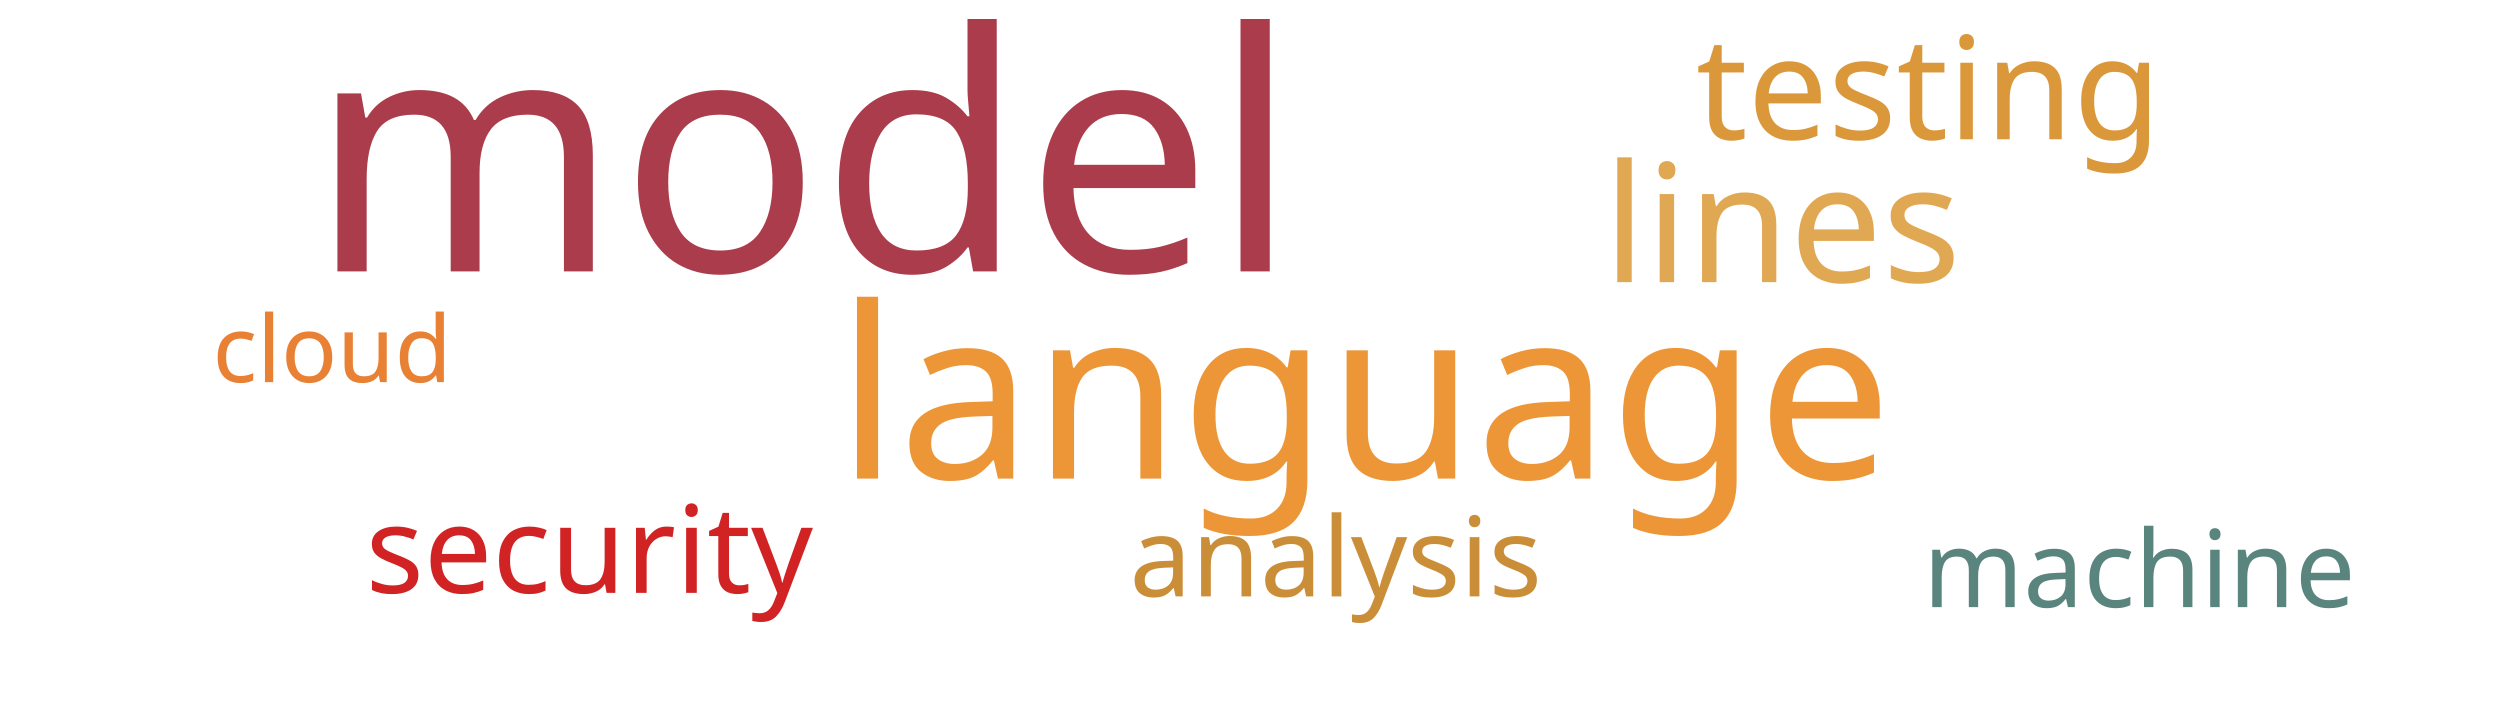
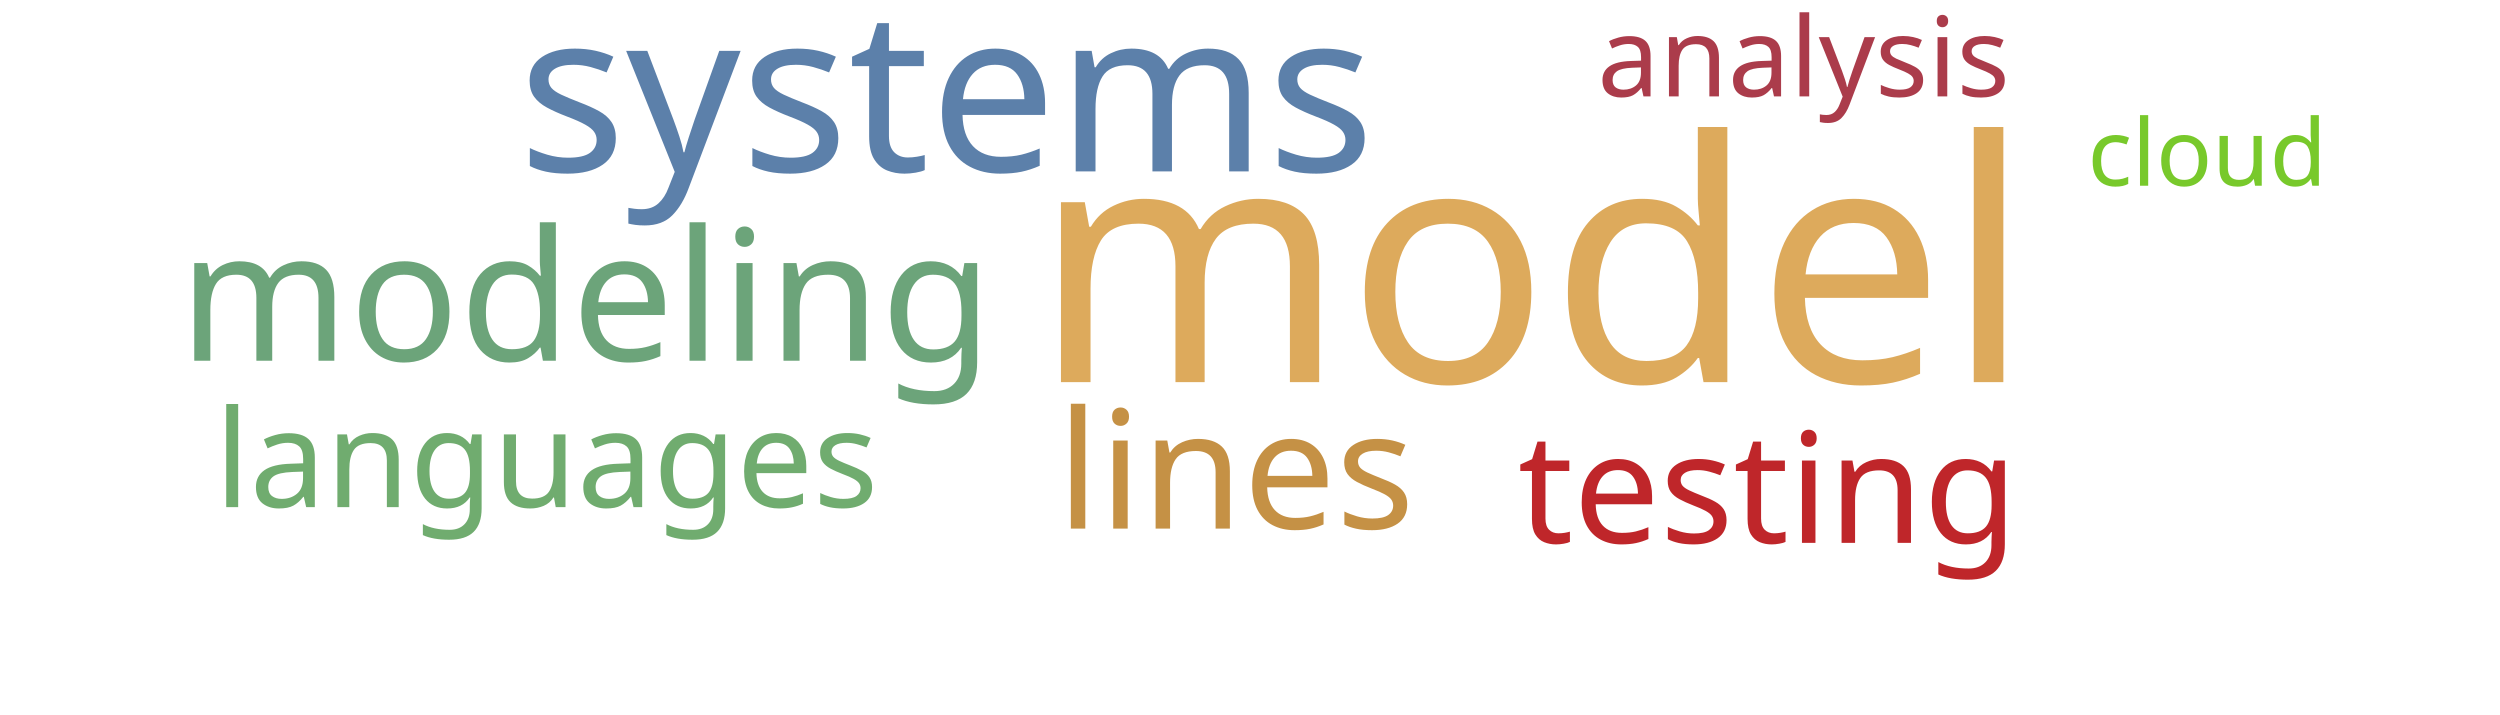
<svg xmlns="http://www.w3.org/2000/svg" width="700" height="200">
  <g transform="translate(350, 100)">
-     <text text-anchor="middle" style="font-family: Impact; font-size: 93px; fill: #ab3c4b" transform="translate(-125,-24)rotate(0)">model</text>
-     <text text-anchor="middle" style="font-family: Impact; font-size: 67px; fill: #ec9637" transform="translate(32,34)rotate(0)">language</text>
-     <text text-anchor="middle" style="font-family: Impact; font-size: 46px; fill: #e1a853" transform="translate(149,-21)rotate(0)">lines</text>
-     <text text-anchor="middle" style="font-family: Impact; font-size: 40px; fill: #da983a" transform="translate(190,-61)rotate(0)">testing</text>
-     <text text-anchor="middle" style="font-family: Impact; font-size: 34px; fill: #d12323" transform="translate(-185,66)rotate(0)">security</text>
-     <text text-anchor="middle" style="font-family: Impact; font-size: 31px; fill: #ca8e38" transform="translate(24,67)rotate(0)">analysis</text>
-     <text text-anchor="middle" style="font-family: Impact; font-size: 30px; fill: #5a847e" transform="translate(249,70)rotate(0)">machine</text>
-     <text text-anchor="middle" style="font-family: Impact; font-size: 26px; fill: #e98135" transform="translate(-257,7)rotate(0)">cloud</text>
+     <text text-anchor="middle" style="font-family: Impact; font-size: 94px; fill: #ddaa5c" transform="translate(79,7)rotate(0)">model</text>
+     <text text-anchor="middle" style="font-family: Impact; font-size: 63px; fill: #5c80aa" transform="translate(-85,-52)rotate(0)">systems</text>
+     <text text-anchor="middle" style="font-family: Impact; font-size: 51px; fill: #6ca47a" transform="translate(-186,1)rotate(0)">modeling</text>
+     <text text-anchor="middle" style="font-family: Impact; font-size: 46px; fill: #c59145" transform="translate(-4,48)rotate(0)">lines</text>
+     <text text-anchor="middle" style="font-family: Impact; font-size: 43px; fill: #bf262a" transform="translate(145,52)rotate(0)">testing</text>
+     <text text-anchor="middle" style="font-family: Impact; font-size: 38px; fill: #70ac6f" transform="translate(-197,42)rotate(0)">languages</text>
+     <text text-anchor="middle" style="font-family: Impact; font-size: 31px; fill: #ab3c4b" transform="translate(155,-73)rotate(0)">analysis</text>
+     <text text-anchor="middle" style="font-family: Impact; font-size: 26px; fill: #78c92b" transform="translate(268,-48)rotate(0)">cloud</text>
  </g>
</svg>
